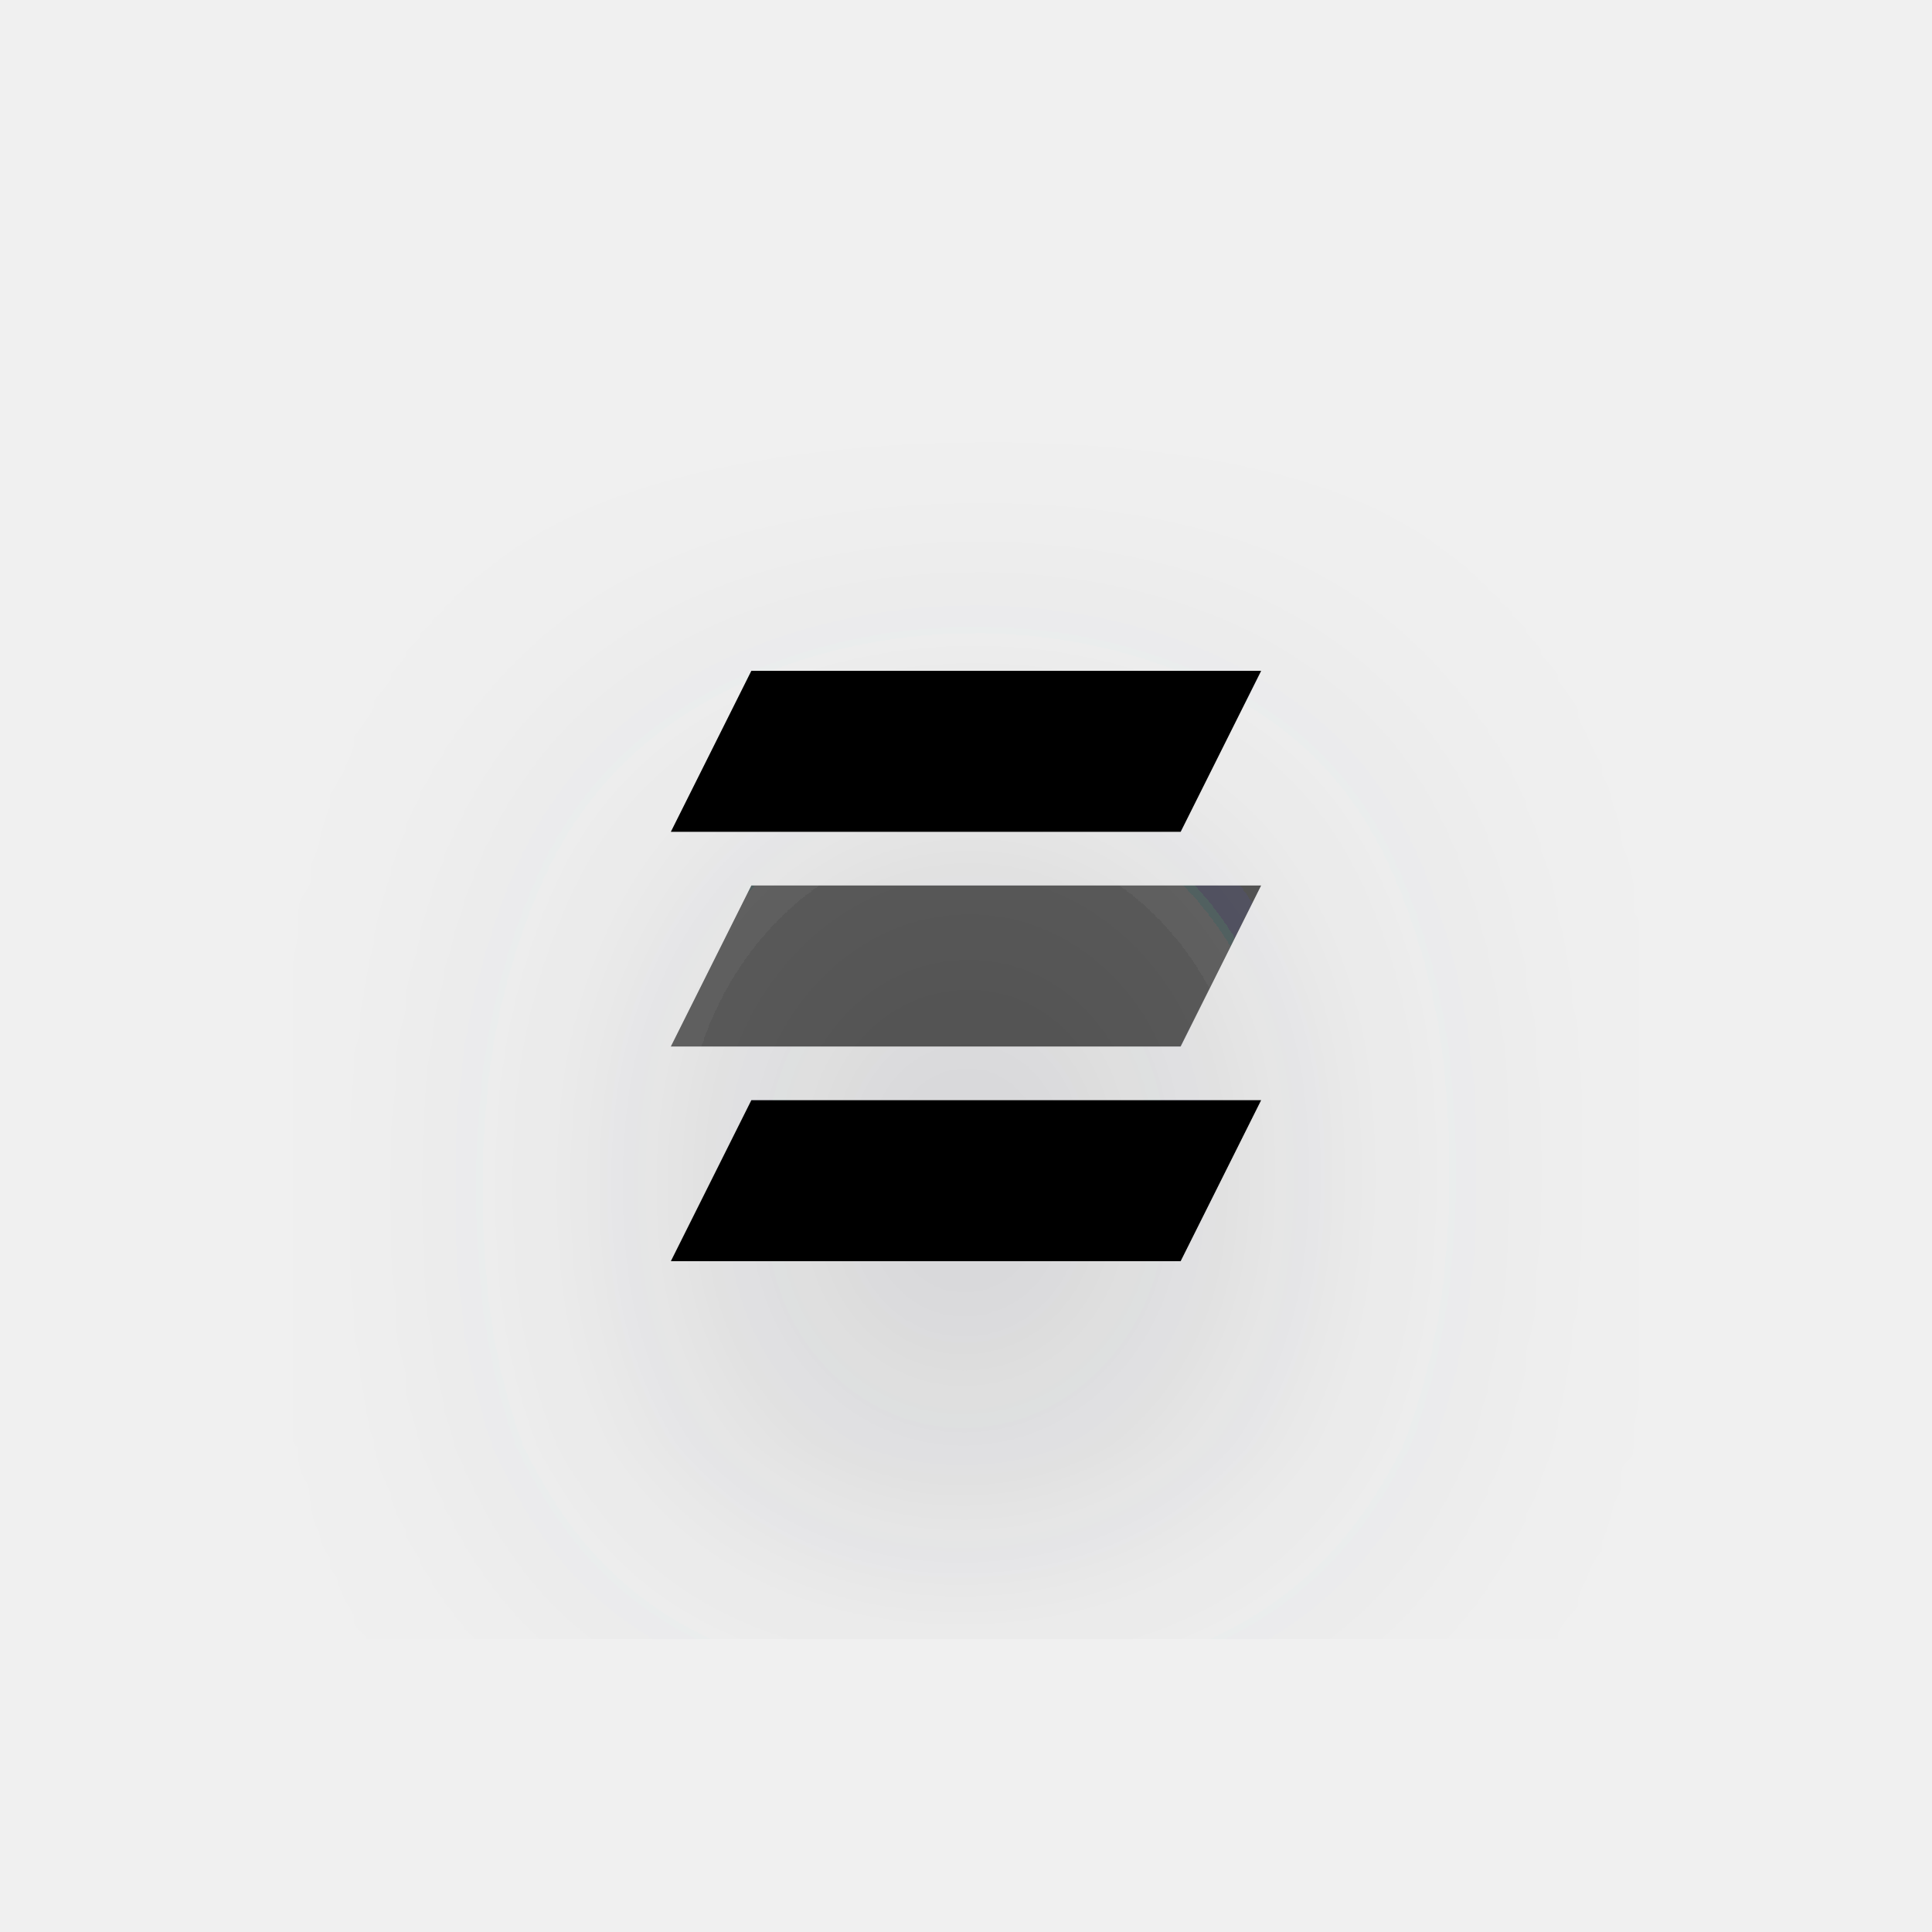
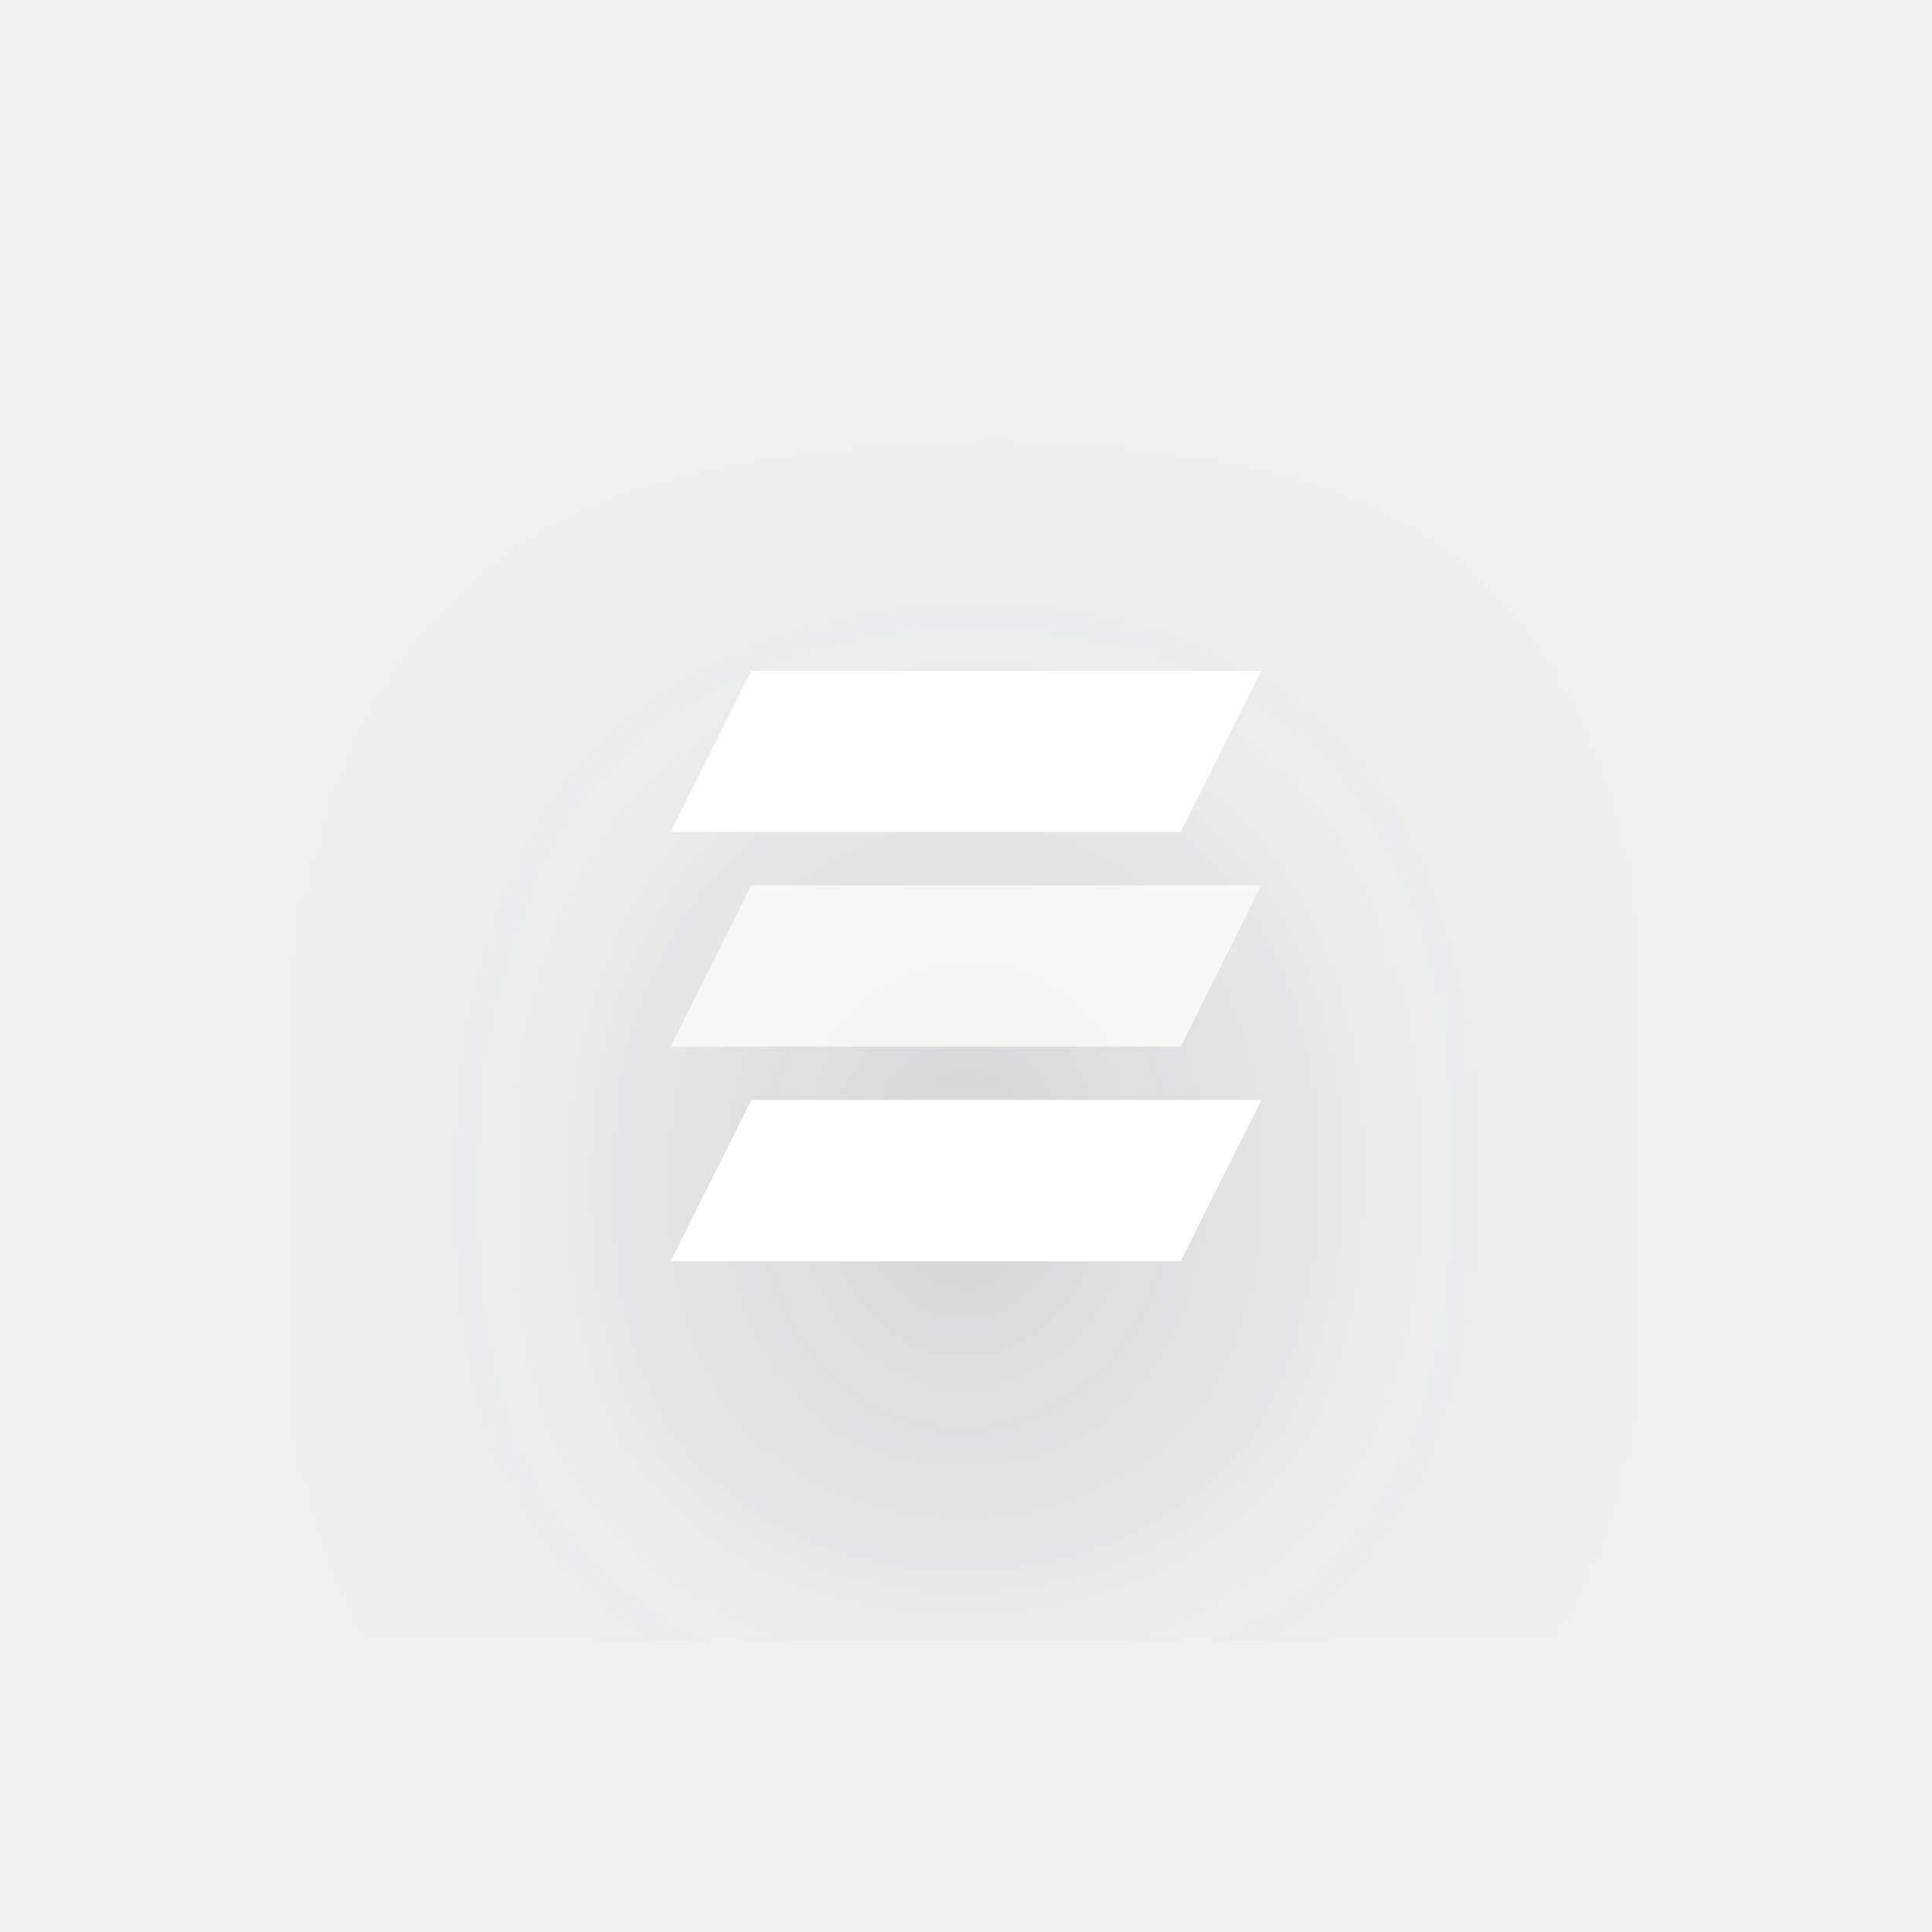
<svg xmlns="http://www.w3.org/2000/svg" width="72" height="72">
  <defs>
    <filter x="-63.9%" y="-63.9%" width="227.8%" height="227.8%" filterUnits="objectBoundingBox" id="a">
      <feOffset dy="8" in="SourceAlpha" result="shadowOffsetOuter1" />
      <feGaussianBlur stdDeviation="8" in="shadowOffsetOuter1" result="shadowBlurOuter1" />
      <feColorMatrix values="0 0 0 0 0.086 0 0 0 0 0.09 0 0 0 0 0.106 0 0 0 0.32 0" in="shadowBlurOuter1" result="shadowMatrixOuter1" />
      <feMerge>
        <feMergeNode in="shadowMatrixOuter1" />
        <feMergeNode in="SourceGraphic" />
      </feMerge>
    </filter>
  </defs>
-   <g filter="url(#a)" fill="#000">
+   <g filter="url(#a)" fill="#FFF">
    <path d="M28 25h19l-3 6H25z" />
    <path opacity=".64" d="M28 33h19l-3 6H25z" />
    <path d="M28 41h19l-3 6H25z" />
  </g>
</svg>
